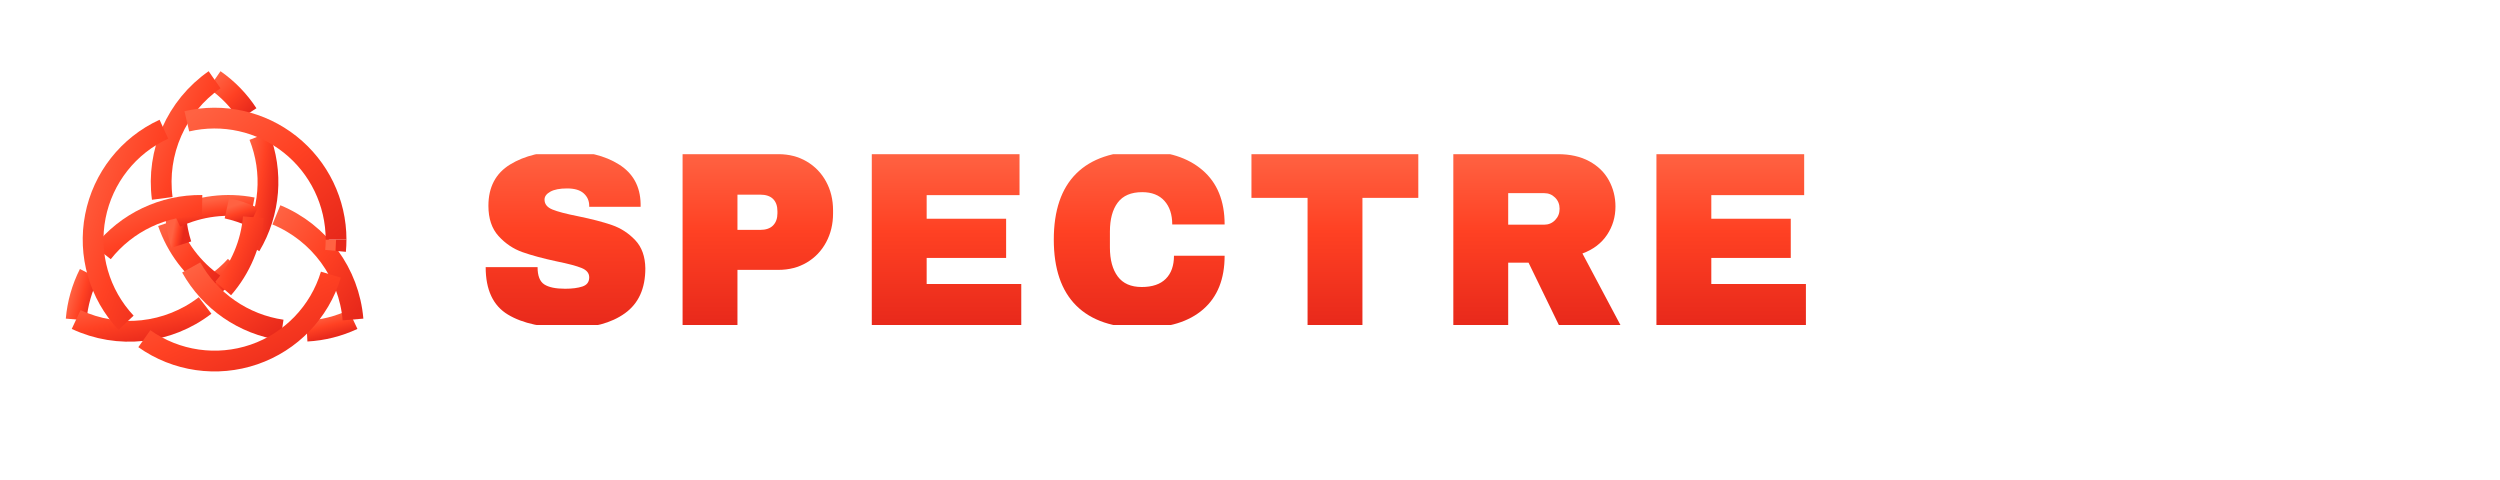
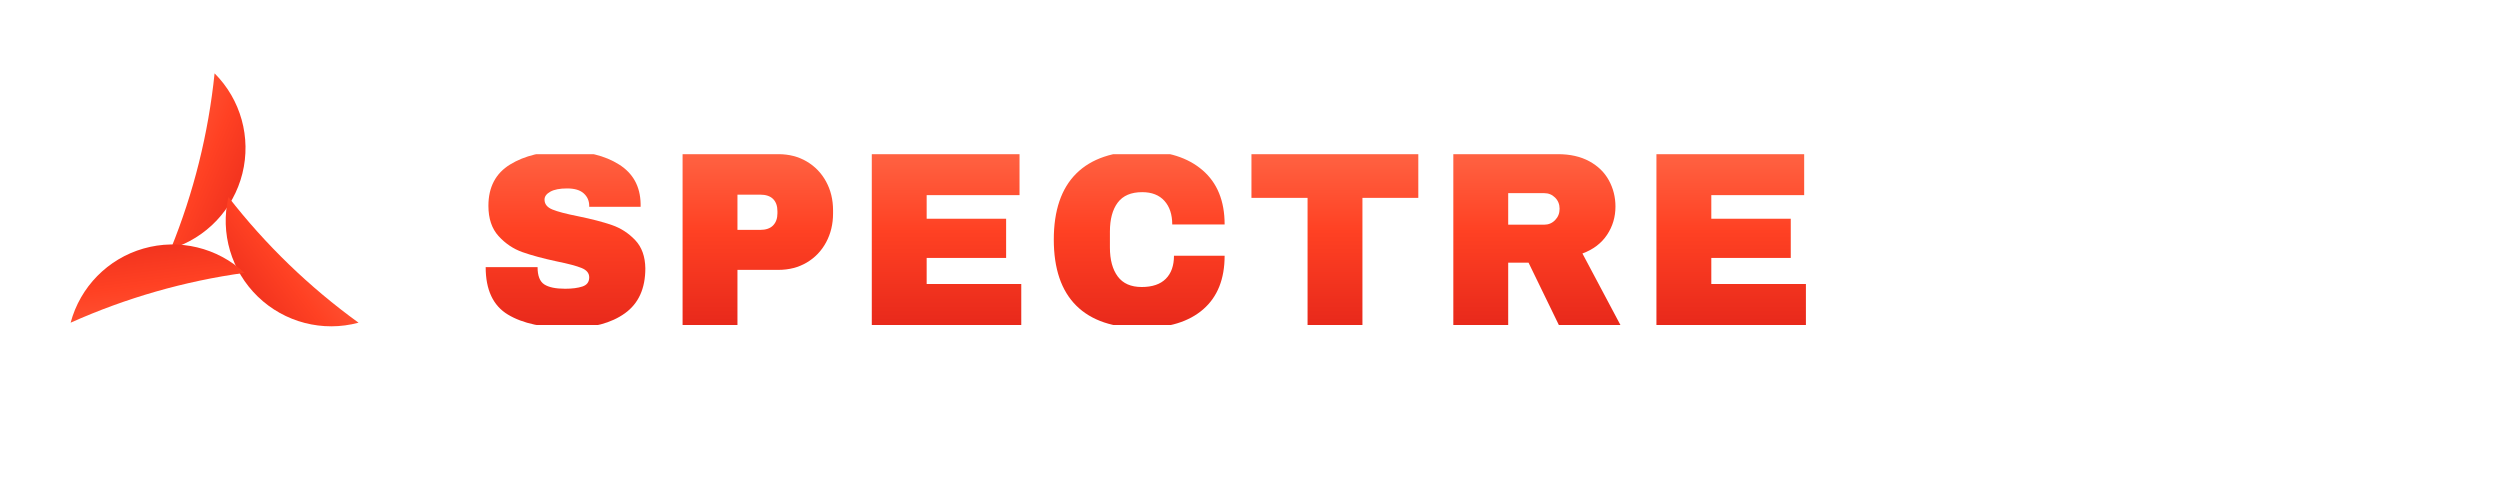
<svg xmlns="http://www.w3.org/2000/svg" width="1200" height="230" viewBox="0 0 1200 230" fill="none" role="img" aria-label="SPECTRE">
  <defs>
    <linearGradient id="lkK" x1="0" y1="0" x2="1" y2="1">
      <stop offset="0" stop-color="#FF6242" />
      <stop offset="0.5" stop-color="#FF4123" />
      <stop offset="1" stop-color="#E8291B" />
    </linearGradient>
    <linearGradient id="lkW" x1="0" y1="0" x2="0" y2="1">
      <stop offset="0" stop-color="#FF6242" />
      <stop offset="0.45" stop-color="#FF4123" />
      <stop offset="1" stop-color="#E8291B" />
    </linearGradient>
  </defs>
  <svg x="14" y="26" width="178" height="178" viewBox="-116 -116 232 232" preserveAspectRatio="xMidYMid meet">
-     <g fill="none" stroke="url(#lkK)" stroke-width="13" stroke-linecap="butt">
-       <path d="M 0 -100 A 78 78 0 0 1 20.74 -78.62" />
-       <path d="M 27.9 -64.79 A 78 78 0 0 1 22.4 3.95" />
-       <path d="M 13.13 16.46 A 78 78 0 0 1 0 28" />
-       <path d="M 0 28 A 78 78 0 0 1 -29.16 -10.6" />
-       <path d="M -32.74 -25.76 A 78 78 0 0 1 0 -100" />
-       <path d="M 86.6 50 A 78 78 0 0 1 57.72 57.27" />
-       <path d="M 42.16 56.56 A 78 78 0 0 1 -14.62 17.43" />
-       <path d="M -20.82 3.14 A 78 78 0 0 1 -24.25 -14" />
-       <path d="M -24.25 -14 A 78 78 0 0 1 23.76 -19.95" />
-       <path d="M 38.67 -15.47 A 78 78 0 0 1 86.6 50" />
-       <path d="M -86.6 50 A 78 78 0 0 1 -78.46 21.35" />
-       <path d="M -70.06 8.23 A 78 78 0 0 1 -7.78 -21.38" />
-       <path d="M 7.69 -19.61 A 78 78 0 0 1 24.25 -14" />
-       <path d="M 24.25 -14 A 78 78 0 0 1 5.4 30.55" />
-       <path d="M -5.94 41.23 A 78 78 0 0 1 -86.6 50" />
-       <path d="M 76 0 A 76 76 0 0 1 75.67 7.06" />
-       <path d="M 72.76 21.95 A 76 76 0 0 1 -43.95 62" />
-       <path d="M -55.39 52.04 A 76 76 0 0 1 -31.72 -69.06" />
-       <path d="M -17.37 -73.99 A 76 76 0 0 1 76 0" />
+     <g fill="url(#lkK)">
+       <path d="M 0 -104 A 66 66 0 0 1 -27.39 5.82 A 400 400 0 0 0 0 -104 Z" transform="rotate(0)" />
+       <path d="M 0 -104 A 66 66 0 0 1 -27.39 5.82 A 400 400 0 0 0 0 -104 Z" transform="rotate(120)" />
+       <path d="M 0 -104 A 66 66 0 0 1 -27.39 5.82 A 400 400 0 0 0 0 -104 Z" transform="rotate(240)" />
    </g>
  </svg>
  <svg x="228" y="74" width="936" height="82" viewBox="0 -68.8 540.6 68.8" preserveAspectRatio="xMinYMid meet">
    <g fill="url(#lkW)">
      <path d="M66.7 -48.8V-47.6H46.0V-48.0Q46.0 -51.0 43.8 -53.0Q41.6 -55.0 37.1 -55.0Q32.7 -55.0 30.35 -53.7Q28.0 -52.4 28.0 -50.5Q28.0 -47.8 31.2 -46.5Q34.4 -45.2 41.5 -43.8Q49.8 -42.1 55.15 -40.25Q60.5 -38.4 64.5 -34.2Q68.5 -30.0 68.6 -22.8Q68.6 -10.6 60.35 -4.7Q52.1 1.2 38.3 1.2Q22.2 1.2 13.25 -4.2Q4.3 -9.6 4.3 -23.3H25.2Q25.2 -18.1 27.9 -16.35Q30.6 -14.6 36.3 -14.6Q40.5 -14.6 43.25 -15.5Q46.0 -16.4 46.0 -19.2Q46.0 -21.7 42.95 -22.95Q39.9 -24.2 33.0 -25.6Q24.6 -27.4 19.1 -29.35Q13.6 -31.3 9.5 -35.8Q5.4 -40.3 5.4 -48.0Q5.4 -59.3 14.15 -64.65Q22.9 -70.0 36.3 -70.0Q49.5 -70.0 58.0 -64.65Q66.5 -59.3 66.7 -48.8Z" />
      <path d="M144.2 -46.2V-44.9Q144.2 -38.5 141.4 -33.3Q138.6 -28.1 133.6 -25.15Q128.6 -22.2 122.2 -22.2H105.7V0.0H83.6V-68.8H122.2Q128.6 -68.8 133.6 -65.85Q138.6 -62.9 141.4 -57.75Q144.2 -52.6 144.2 -46.2ZM105.7 -38.3H114.8Q118.3 -38.3 120.05 -40.1Q121.8 -41.9 121.8 -45.0V-45.8Q121.8 -49.0 120.05 -50.75Q118.3 -52.5 114.8 -52.5H105.7Z" />
      <path d="M159.8 -68.8H219.3V-52.3H181.9V-42.8H213.9V-27.0H181.9V-16.5H220.0V0.0H159.8Z" />
      <path d="M301.9 -40.5H280.8Q280.8 -46.5 277.65 -50.0Q274.5 -53.5 268.7 -53.5Q262.0 -53.5 258.85 -49.3Q255.7 -45.1 255.7 -37.6V-31.2Q255.7 -23.8 258.85 -19.55Q262.0 -15.3 268.5 -15.3Q274.9 -15.3 278.2 -18.6Q281.5 -21.9 281.5 -27.9H301.9Q301.9 -13.8 293.25 -6.3Q284.6 1.2 268.8 1.2Q251.2 1.2 242.15 -7.8Q233.1 -16.8 233.1 -34.4Q233.1 -52.0 242.15 -61.0Q251.2 -70.0 268.8 -70.0Q284.1 -70.0 293.0 -62.35Q301.9 -54.7 301.9 -40.5Z" />
      <path d="M357.4 -51.2V0.0H335.3V-51.2H312.7V-68.8H379.9V-51.2Z" />
      <path d="M446.0 -28.8 461.3 0.0H436.5L424.3 -25.1H416.1V0.0H394.0V-68.8H436.1Q443.5 -68.8 448.75 -65.95Q454.0 -63.1 456.65 -58.25Q459.3 -53.4 459.3 -47.7Q459.3 -41.4 455.9 -36.3Q452.5 -31.2 446.0 -28.8ZM430.6 -53.1H416.1V-40.4H430.6Q433.2 -40.4 435.0 -42.25Q436.8 -44.1 436.8 -46.8Q436.8 -49.5 435.0 -51.3Q433.2 -53.1 430.6 -53.1Z" />
      <path d="M475.8 -68.8H535.3V-52.3H497.9V-42.8H529.9V-27.0H497.9V-16.5H536.0V0.0H475.8Z" />
    </g>
  </svg>
</svg>
